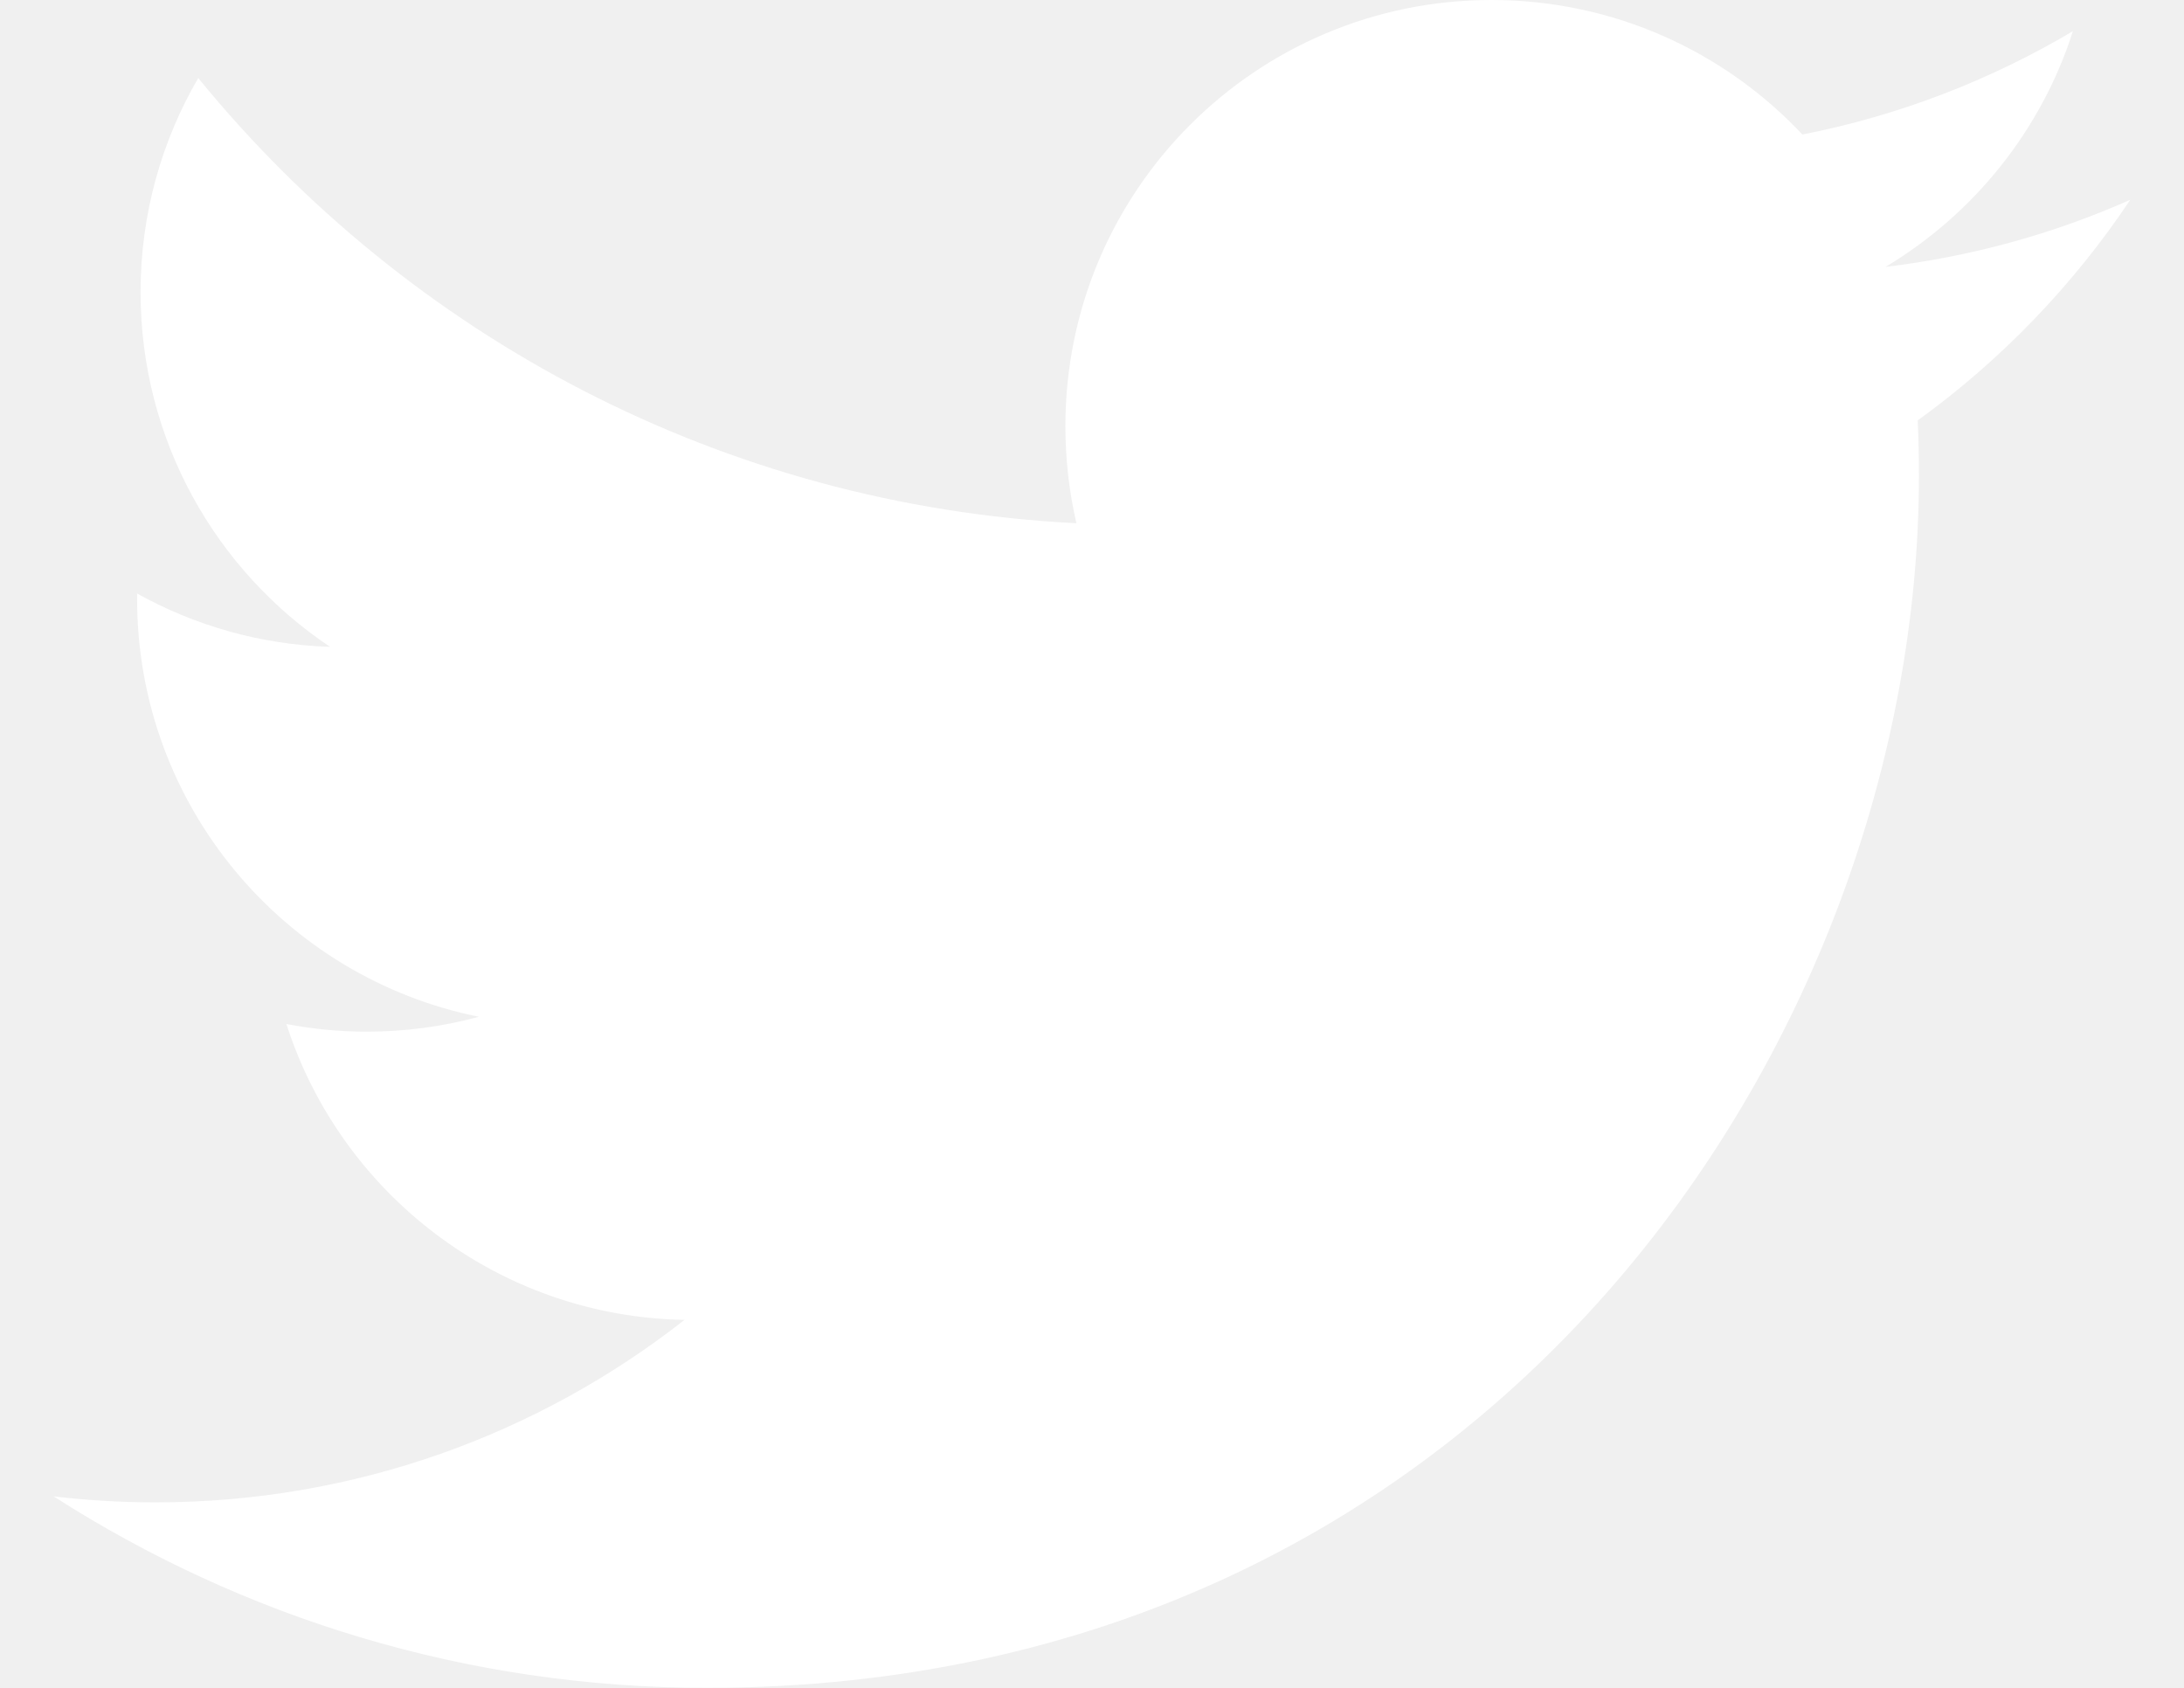
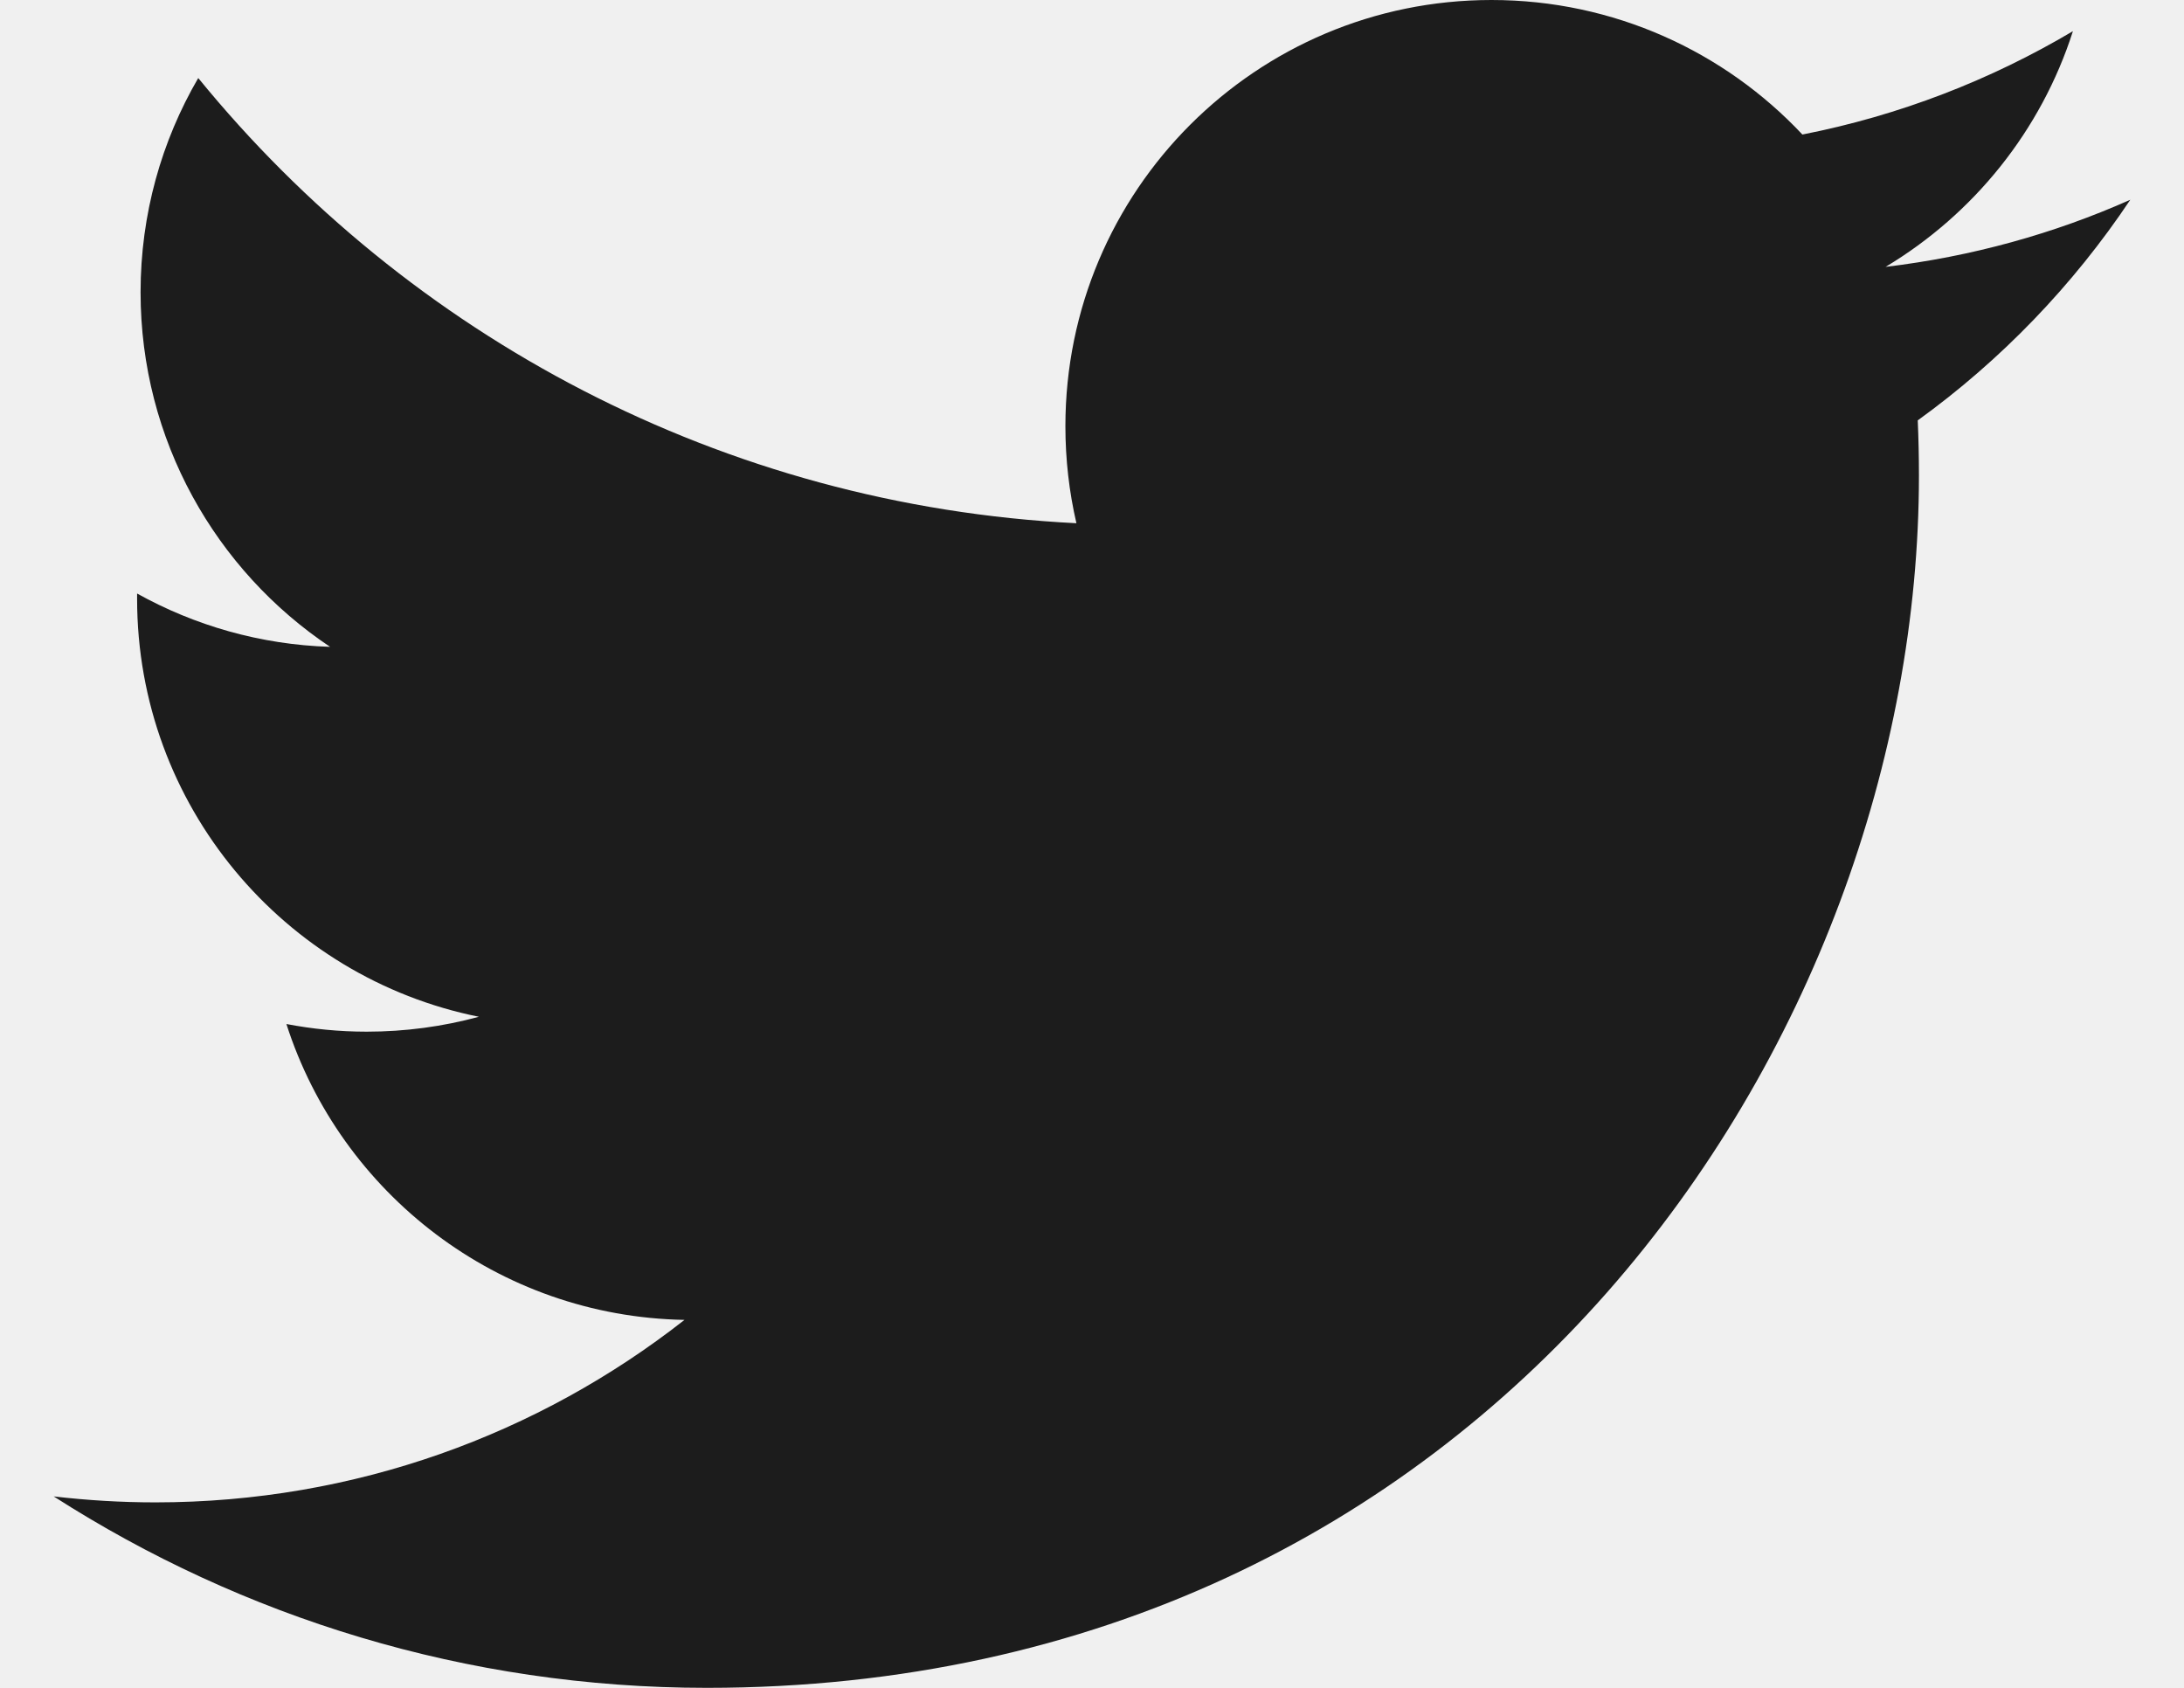
<svg xmlns="http://www.w3.org/2000/svg" width="22" height="17" viewBox="0 0 22 17" fill="none">
-   <path d="M21.459 2.012C20.69 2.354 19.862 2.584 18.994 2.688C19.88 2.157 20.561 1.316 20.881 0.314C20.052 0.806 19.134 1.163 18.156 1.355C17.373 0.521 16.258 0 15.024 0C12.653 0 10.732 1.921 10.732 4.292C10.732 4.628 10.77 4.955 10.843 5.27C7.276 5.091 4.114 3.382 1.997 0.786C1.628 1.419 1.416 2.157 1.416 2.943C1.416 4.432 2.174 5.746 3.325 6.515C2.622 6.493 1.96 6.3 1.381 5.978C1.381 5.996 1.381 6.014 1.381 6.032C1.381 8.112 2.86 9.846 4.824 10.241C4.463 10.339 4.084 10.391 3.693 10.391C3.416 10.391 3.148 10.364 2.885 10.314C3.432 12.019 5.017 13.26 6.895 13.294C5.426 14.446 3.575 15.132 1.565 15.132C1.218 15.132 0.877 15.111 0.541 15.072C2.44 16.289 4.696 17 7.12 17C15.013 17 19.33 10.46 19.33 4.789C19.33 4.603 19.326 4.418 19.318 4.234C20.156 3.629 20.884 2.873 21.459 2.012Z" fill="#fff" />
+   <path d="M21.459 2.012C20.69 2.354 19.862 2.584 18.994 2.688C19.88 2.157 20.561 1.316 20.881 0.314C20.052 0.806 19.134 1.163 18.156 1.355C17.373 0.521 16.258 0 15.024 0C12.653 0 10.732 1.921 10.732 4.292C10.732 4.628 10.77 4.955 10.843 5.27C7.276 5.091 4.114 3.382 1.997 0.786C1.628 1.419 1.416 2.157 1.416 2.943C1.416 4.432 2.174 5.746 3.325 6.515C2.622 6.493 1.96 6.3 1.381 5.978C1.381 5.996 1.381 6.014 1.381 6.032C1.381 8.112 2.86 9.846 4.824 10.241C4.463 10.339 4.084 10.391 3.693 10.391C3.416 10.391 3.148 10.364 2.885 10.314C3.432 12.019 5.017 13.26 6.895 13.294C5.426 14.446 3.575 15.132 1.565 15.132C1.218 15.132 0.877 15.111 0.541 15.072C2.44 16.289 4.696 17 7.12 17C15.013 17 19.33 10.46 19.33 4.789C19.33 4.603 19.326 4.418 19.318 4.234C20.156 3.629 20.884 2.873 21.459 2.012Z" fill="#1C1C1C" />
</svg>
